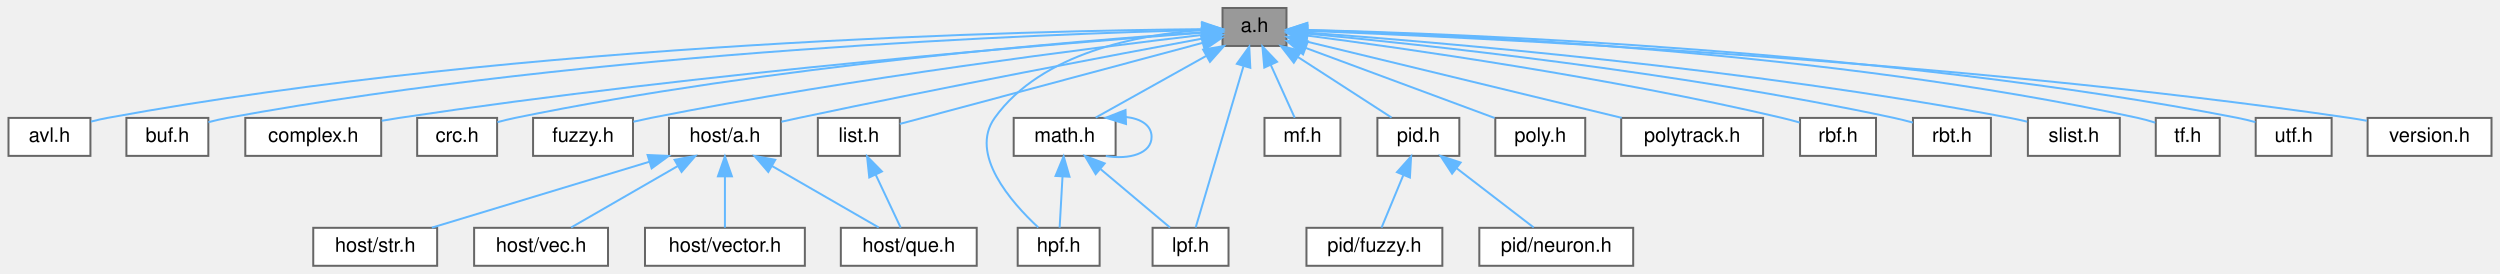
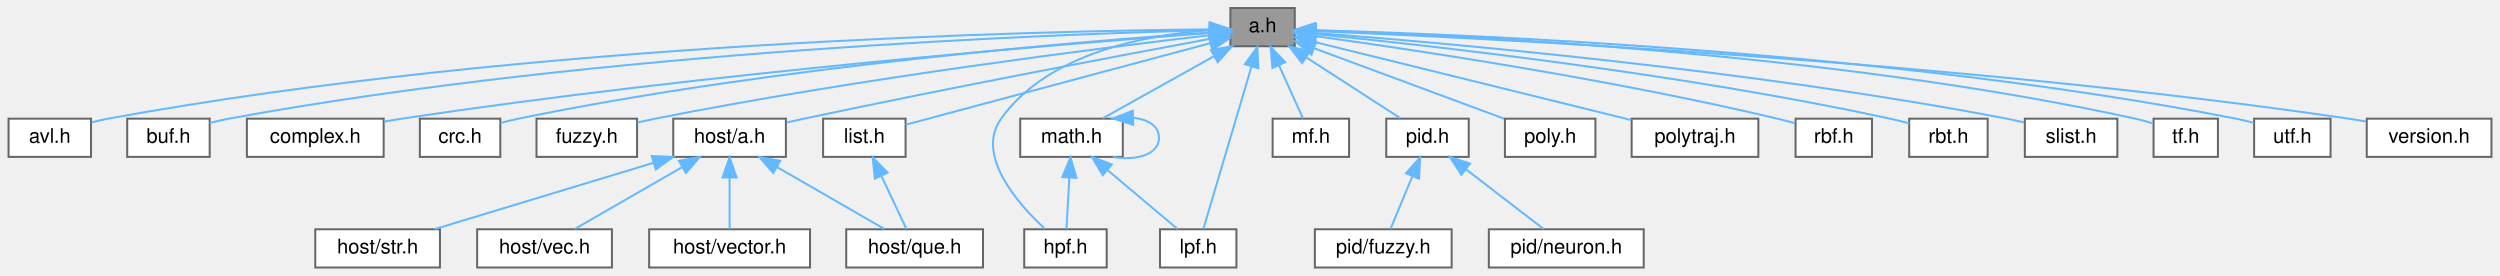
- <svg xmlns="http://www.w3.org/2000/svg" xmlns:xlink="http://www.w3.org/1999/xlink" width="1251pt" height="137pt" viewBox="0.00 0.00 1250.50 137.00">
+ <svg xmlns="http://www.w3.org/2000/svg" xmlns:xlink="http://www.w3.org/1999/xlink" width="1243pt" height="137pt" viewBox="0.00 0.00 1242.50 137.00">
  <g id="graph0" class="graph" transform="scale(1 1) rotate(0) translate(4 133)">
    <g id="Node000001" class="node">
      <g id="a_Node000001">
        <a xlink:title="algorithm library">
          <polygon fill="#999999" stroke="#666666" points="639.5,-129 607.5,-129 607.5,-110 639.5,-110 639.5,-129" />
          <text text-anchor="middle" x="623.5" y="-117" font-family="Helvetica,sans-Serif" font-size="10.00">a.h</text>
        </a>
      </g>
    </g>
    <g id="Node000002" class="node">
      <g id="a_Node000002">
        <a xlink:href="../../d3/d51/avl_8h.html" target="_top" xlink:title="Adelson-Velsky and Landis self-balancing binary search tree.">
          <polygon fill="white" stroke="#666666" points="41,-74 0,-74 0,-55 41,-55 41,-74" />
          <text text-anchor="middle" x="20.5" y="-62" font-family="Helvetica,sans-Serif" font-size="10.00">avl.h</text>
        </a>
      </g>
    </g>
    <g id="edge1_Node000001_Node000002" class="edge">
      <g id="a_edge1_Node000001_Node000002">
        <a xlink:title=" ">
          <path fill="none" stroke="#63b8ff" d="M597.21,-118.4C515.38,-117.66 258.17,-112.24 49.5,-74 46.82,-73.51 44.03,-72.87 41.28,-72.15" />
          <polygon fill="#63b8ff" stroke="#63b8ff" points="597.34,-121.9 607.36,-118.47 597.39,-114.9 597.34,-121.9" />
        </a>
      </g>
    </g>
    <g id="Node000003" class="node">
      <g id="a_Node000003">
        <a xlink:href="../../d6/d6d/buf_8h.html" target="_top" xlink:title="basic buffer library">
          <polygon fill="white" stroke="#666666" points="100,-74 59,-74 59,-55 100,-55 100,-74" />
          <text text-anchor="middle" x="79.5" y="-62" font-family="Helvetica,sans-Serif" font-size="10.00">buf.h</text>
        </a>
      </g>
    </g>
    <g id="edge2_Node000001_Node000003" class="edge">
      <g id="a_edge2_Node000001_Node000003">
        <a xlink:title=" ">
          <path fill="none" stroke="#63b8ff" d="M597.26,-117.98C521.19,-116.1 294.24,-107.85 109.5,-74 106.41,-73.43 103.18,-72.69 100.04,-71.87" />
          <polygon fill="#63b8ff" stroke="#63b8ff" points="597.29,-121.48 607.36,-118.21 597.45,-114.48 597.29,-121.48" />
        </a>
      </g>
    </g>
    <g id="Node000004" class="node">
      <g id="a_Node000004">
        <a xlink:href="../../d7/d3b/complex_8h.html" target="_top" xlink:title="complex number">
          <polygon fill="white" stroke="#666666" points="186.5,-74 118.5,-74 118.5,-55 186.5,-55 186.5,-74" />
          <text text-anchor="middle" x="152.5" y="-62" font-family="Helvetica,sans-Serif" font-size="10.00">complex.h</text>
        </a>
      </g>
    </g>
    <g id="edge3_Node000001_Node000004" class="edge">
      <g id="a_edge3_Node000001_Node000004">
        <a xlink:title=" ">
          <path fill="none" stroke="#63b8ff" d="M597.42,-116.63C530.44,-111.63 347,-96.8 195.5,-74 192.64,-73.57 189.68,-73.08 186.72,-72.56" />
          <polygon fill="#63b8ff" stroke="#63b8ff" points="597.27,-120.12 607.5,-117.37 597.78,-113.14 597.27,-120.12" />
        </a>
      </g>
    </g>
    <g id="Node000005" class="node">
      <g id="a_Node000005">
        <a xlink:href="../../dc/de6/crc_8h.html" target="_top" xlink:title="Cyclic Redundancy Check.">
          <polygon fill="white" stroke="#666666" points="244.5,-74 204.5,-74 204.5,-55 244.5,-55 244.5,-74" />
          <text text-anchor="middle" x="224.5" y="-62" font-family="Helvetica,sans-Serif" font-size="10.00">crc.h</text>
        </a>
      </g>
    </g>
    <g id="edge4_Node000001_Node000005" class="edge">
      <g id="a_edge4_Node000001_Node000005">
        <a xlink:title=" ">
          <path fill="none" stroke="#63b8ff" d="M597.23,-116.84C536.32,-112.66 380.88,-100.14 253.5,-74 250.62,-73.41 247.62,-72.67 244.67,-71.88" />
          <polygon fill="#63b8ff" stroke="#63b8ff" points="597.27,-120.35 607.48,-117.52 597.74,-113.37 597.27,-120.35" />
        </a>
      </g>
    </g>
    <g id="Node000006" class="node">
      <g id="a_Node000006">
        <a xlink:href="../../df/d2a/fuzzy_8h.html" target="_top" xlink:title="fuzzy operator">
          <polygon fill="white" stroke="#666666" points="312.5,-74 262.5,-74 262.5,-55 312.5,-55 312.5,-74" />
          <text text-anchor="middle" x="287.5" y="-62" font-family="Helvetica,sans-Serif" font-size="10.00">fuzzy.h</text>
        </a>
      </g>
    </g>
    <g id="edge5_Node000001_Node000006" class="edge">
      <g id="a_edge5_Node000001_Node000006">
        <a xlink:title=" ">
          <path fill="none" stroke="#63b8ff" d="M597.22,-115.51C544.6,-109.34 422.69,-94.05 321.5,-74 318.64,-73.43 315.65,-72.78 312.69,-72.09" />
          <polygon fill="#63b8ff" stroke="#63b8ff" points="597.02,-119.01 607.36,-116.69 597.83,-112.06 597.02,-119.01" />
        </a>
      </g>
    </g>
    <g id="Node000007" class="node">
      <g id="a_Node000007">
        <a xlink:href="../../d0/d97/host_2a_8h.html" target="_top" xlink:title="algorithm library on host">
          <polygon fill="white" stroke="#666666" points="386.5,-74 330.5,-74 330.5,-55 386.5,-55 386.5,-74" />
          <text text-anchor="middle" x="358.5" y="-62" font-family="Helvetica,sans-Serif" font-size="10.00">host/a.h</text>
        </a>
      </g>
    </g>
    <g id="edge6_Node000001_Node000007" class="edge">
      <g id="a_edge6_Node000001_Node000007">
        <a xlink:title=" ">
          <path fill="none" stroke="#63b8ff" d="M597.39,-113.69C554.96,-105.82 468.45,-89.49 395.5,-74 392.66,-73.4 389.71,-72.75 386.76,-72.09" />
          <polygon fill="#63b8ff" stroke="#63b8ff" points="596.96,-117.17 607.43,-115.55 598.23,-110.29 596.96,-117.17" />
        </a>
      </g>
    </g>
    <g id="Node000012" class="node">
      <g id="a_Node000012">
        <a xlink:href="../../d1/df9/hpf_8h.html" target="_top" xlink:title="High Pass Filter.">
          <polygon fill="white" stroke="#666666" points="546,-19 505,-19 505,0 546,0 546,-19" />
          <text text-anchor="middle" x="525.5" y="-7" font-family="Helvetica,sans-Serif" font-size="10.00">hpf.h</text>
        </a>
      </g>
    </g>
    <g id="edge11_Node000001_Node000012" class="edge">
      <g id="a_edge11_Node000001_Node000012">
        <a xlink:title=" ">
          <path fill="none" stroke="#63b8ff" d="M596.9,-117.95C566.21,-115.71 516.97,-106.84 493.5,-74 480.58,-55.92 501.65,-31.87 515.3,-19.19" />
          <polygon fill="#63b8ff" stroke="#63b8ff" points="597.12,-121.46 607.29,-118.5 597.49,-114.47 597.12,-121.46" />
        </a>
      </g>
    </g>
    <g id="Node000013" class="node">
      <g id="a_Node000013">
        <a xlink:href="../../da/d23/list_8h.html" target="_top" xlink:title="circular doubly linked list implementation">
          <polygon fill="white" stroke="#666666" points="446,-74 405,-74 405,-55 446,-55 446,-74" />
          <text text-anchor="middle" x="425.5" y="-62" font-family="Helvetica,sans-Serif" font-size="10.00">list.h</text>
        </a>
      </g>
    </g>
    <g id="edge12_Node000001_Node000013" class="edge">
      <g id="a_edge12_Node000001_Node000013">
        <a xlink:title=" ">
          <path fill="none" stroke="#63b8ff" d="M597.52,-111.55C557.68,-100.88 482.3,-80.7 446.02,-70.99" />
          <polygon fill="#63b8ff" stroke="#63b8ff" points="596.73,-114.96 607.3,-114.16 598.54,-108.2 596.73,-114.96" />
        </a>
      </g>
    </g>
    <g id="Node000014" class="node">
      <g id="a_Node000014">
        <a xlink:href="../../db/d80/lpf_8h.html" target="_top" xlink:title="Low Pass Filter.">
          <polygon fill="white" stroke="#666666" points="610.5,-19 572.5,-19 572.5,0 610.5,0 610.5,-19" />
          <text text-anchor="middle" x="591.5" y="-7" font-family="Helvetica,sans-Serif" font-size="10.00">lpf.h</text>
        </a>
      </g>
    </g>
    <g id="edge14_Node000001_Node000014" class="edge">
      <g id="a_edge14_Node000001_Node000014">
        <a xlink:title=" ">
          <path fill="none" stroke="#63b8ff" d="M617.96,-99.8C610.97,-76.2 599.23,-36.58 594.07,-19.16" />
          <polygon fill="#63b8ff" stroke="#63b8ff" points="614.68,-101.07 620.88,-109.66 621.4,-99.08 614.68,-101.07" />
        </a>
      </g>
    </g>
    <g id="Node000015" class="node">
      <g id="a_Node000015">
        <a xlink:href="../../df/db1/math_8h.html" target="_top" xlink:title="mathematical algorithm library">
          <polygon fill="white" stroke="#666666" points="554,-74 503,-74 503,-55 554,-55 554,-74" />
          <text text-anchor="middle" x="528.5" y="-62" font-family="Helvetica,sans-Serif" font-size="10.00">math.h</text>
        </a>
      </g>
    </g>
    <g id="edge15_Node000001_Node000015" class="edge">
      <g id="a_edge15_Node000001_Node000015">
        <a xlink:title=" ">
          <path fill="none" stroke="#63b8ff" d="M599.24,-104.97C581.87,-95.28 559.01,-82.52 544.04,-74.17" />
          <polygon fill="#63b8ff" stroke="#63b8ff" points="597.8,-108.17 608.24,-109.98 601.21,-102.06 597.8,-108.17" />
        </a>
      </g>
    </g>
    <g id="Node000016" class="node">
      <g id="a_Node000016">
        <a xlink:href="../../d6/dea/mf_8h.html" target="_top" xlink:title="membership function">
          <polygon fill="white" stroke="#666666" points="666.5,-74 628.5,-74 628.5,-55 666.5,-55 666.5,-74" />
          <text text-anchor="middle" x="647.5" y="-62" font-family="Helvetica,sans-Serif" font-size="10.00">mf.h</text>
        </a>
      </g>
    </g>
    <g id="edge19_Node000001_Node000016" class="edge">
      <g id="a_edge19_Node000001_Node000016">
        <a xlink:title=" ">
          <path fill="none" stroke="#63b8ff" d="M631.64,-100.53C635.68,-91.6 640.38,-81.22 643.61,-74.09" />
          <polygon fill="#63b8ff" stroke="#63b8ff" points="628.4,-99.19 627.46,-109.75 634.78,-102.08 628.4,-99.19" />
        </a>
      </g>
    </g>
    <g id="Node000017" class="node">
      <g id="a_Node000017">
        <a xlink:href="../../da/df0/pid_8h.html" target="_top" xlink:title="proportional integral derivative controller">
          <polygon fill="white" stroke="#666666" points="726,-74 685,-74 685,-55 726,-55 726,-74" />
          <text text-anchor="middle" x="705.5" y="-62" font-family="Helvetica,sans-Serif" font-size="10.00">pid.h</text>
        </a>
      </g>
    </g>
    <g id="edge20_Node000001_Node000017" class="edge">
      <g id="a_edge20_Node000001_Node000017">
        <a xlink:title=" ">
          <path fill="none" stroke="#63b8ff" d="M645.28,-104.42C660.16,-94.81 679.41,-82.37 692.09,-74.17" />
          <polygon fill="#63b8ff" stroke="#63b8ff" points="643.17,-101.62 636.67,-109.98 646.97,-107.5 643.17,-101.62" />
        </a>
      </g>
    </g>
    <g id="Node000020" class="node">
      <g id="a_Node000020">
        <a xlink:href="../../db/d57/poly_8h.html" target="_top" xlink:title="polynomial">
          <polygon fill="white" stroke="#666666" points="789,-74 744,-74 744,-55 789,-55 789,-74" />
          <text text-anchor="middle" x="766.5" y="-62" font-family="Helvetica,sans-Serif" font-size="10.00">poly.h</text>
        </a>
      </g>
    </g>
    <g id="edge23_Node000001_Node000020" class="edge">
      <g id="a_edge23_Node000001_Node000020">
        <a xlink:title=" ">
          <path fill="none" stroke="#63b8ff" d="M649.13,-109C675.99,-99.04 717.82,-83.54 743.61,-73.98" />
          <polygon fill="#63b8ff" stroke="#63b8ff" points="647.79,-105.77 639.63,-112.52 650.22,-112.33 647.79,-105.77" />
        </a>
      </g>
    </g>
    <g id="Node000021" class="node">
      <g id="a_Node000021">
-         <a xlink:href="../../dc/d23/polytrack_8h.html" target="_top" xlink:title="polynomial trajectory">
-           <polygon fill="white" stroke="#666666" points="878,-74 807,-74 807,-55 878,-55 878,-74" />
-           <text text-anchor="middle" x="842.5" y="-62" font-family="Helvetica,sans-Serif" font-size="10.00">polytrack.h</text>
+         <a xlink:href="../../df/d0b/polytraj_8h.html" target="_top" xlink:title="polynomial trajectory">
+           <polygon fill="white" stroke="#666666" points="870,-74 807,-74 807,-55 870,-55 870,-74" />
+           <text text-anchor="middle" x="838.5" y="-62" font-family="Helvetica,sans-Serif" font-size="10.00">polytraj.h</text>
        </a>
      </g>
    </g>
    <g id="edge24_Node000001_Node000021" class="edge">
      <g id="a_edge24_Node000001_Node000021">
        <a xlink:title=" ">
-           <path fill="none" stroke="#63b8ff" d="M649.45,-112.22C688.68,-102.73 763.17,-84.7 807.26,-74.03" />
-           <polygon fill="#63b8ff" stroke="#63b8ff" points="648.5,-108.85 639.6,-114.6 650.15,-115.65 648.5,-108.85" />
+           <path fill="none" stroke="#63b8ff" d="M649.59,-112.07C689.14,-102.32 764.15,-83.83 806.79,-73.32" />
+           <polygon fill="#63b8ff" stroke="#63b8ff" points="648.53,-108.72 639.66,-114.52 650.21,-115.52 648.53,-108.72" />
        </a>
      </g>
    </g>
    <g id="Node000022" class="node">
      <g id="a_Node000022">
        <a xlink:href="../../d8/dfc/rbf_8h.html" target="_top" xlink:title="radial basis function">
-           <polygon fill="white" stroke="#666666" points="934.5,-74 896.5,-74 896.5,-55 934.5,-55 934.5,-74" />
-           <text text-anchor="middle" x="915.5" y="-62" font-family="Helvetica,sans-Serif" font-size="10.00">rbf.h</text>
+           <polygon fill="white" stroke="#666666" points="926.5,-74 888.5,-74 888.5,-55 926.5,-55 926.5,-74" />
+           <text text-anchor="middle" x="907.5" y="-62" font-family="Helvetica,sans-Serif" font-size="10.00">rbf.h</text>
        </a>
      </g>
    </g>
    <g id="edge25_Node000001_Node000022" class="edge">
      <g id="a_edge25_Node000001_Node000022">
        <a xlink:title=" ">
-           <path fill="none" stroke="#63b8ff" d="M649.81,-115.2C697.55,-108.96 801.45,-94.23 887.5,-74 890.37,-73.33 893.37,-72.52 896.31,-71.68" />
-           <polygon fill="#63b8ff" stroke="#63b8ff" points="649.18,-111.75 639.71,-116.5 650.08,-118.69 649.18,-111.75" />
+           <path fill="none" stroke="#63b8ff" d="M649.64,-115.04C696.21,-108.63 796.41,-93.75 879.5,-74 882.37,-73.32 885.37,-72.51 888.3,-71.67" />
+           <polygon fill="#63b8ff" stroke="#63b8ff" points="648.95,-111.6 639.52,-116.41 649.9,-118.53 648.95,-111.6" />
        </a>
      </g>
    </g>
    <g id="Node000023" class="node">
      <g id="a_Node000023">
        <a xlink:href="../../d6/d1b/rbt_8h.html" target="_top" xlink:title="red–black self-balancing binary search tree">
-           <polygon fill="white" stroke="#666666" points="992,-74 953,-74 953,-55 992,-55 992,-74" />
-           <text text-anchor="middle" x="972.5" y="-62" font-family="Helvetica,sans-Serif" font-size="10.00">rbt.h</text>
+           <polygon fill="white" stroke="#666666" points="984,-74 945,-74 945,-55 984,-55 984,-74" />
+           <text text-anchor="middle" x="964.5" y="-62" font-family="Helvetica,sans-Serif" font-size="10.00">rbt.h</text>
        </a>
      </g>
    </g>
    <g id="edge26_Node000001_Node000023" class="edge">
      <g id="a_edge26_Node000001_Node000023">
        <a xlink:title=" ">
-           <path fill="none" stroke="#63b8ff" d="M649.89,-116.16C704.92,-110.98 835.76,-97.15 943.5,-74 946.58,-73.34 949.81,-72.52 952.94,-71.66" />
-           <polygon fill="#63b8ff" stroke="#63b8ff" points="649.26,-112.7 639.63,-117.1 649.91,-119.67 649.26,-112.7" />
+           <path fill="none" stroke="#63b8ff" d="M649.61,-116.05C703.49,-110.73 830.69,-96.71 935.5,-74 938.58,-73.33 941.8,-72.51 944.94,-71.65" />
+           <polygon fill="#63b8ff" stroke="#63b8ff" points="649.17,-112.58 639.55,-117.03 649.85,-119.55 649.17,-112.58" />
        </a>
      </g>
    </g>
    <g id="Node000024" class="node">
      <g id="a_Node000024">
        <a xlink:href="../../d1/dad/slist_8h.html" target="_top" xlink:title="singly linked list implementation">
-           <polygon fill="white" stroke="#666666" points="1056.5,-74 1010.5,-74 1010.5,-55 1056.5,-55 1056.5,-74" />
-           <text text-anchor="middle" x="1033.5" y="-62" font-family="Helvetica,sans-Serif" font-size="10.00">slist.h</text>
+           <polygon fill="white" stroke="#666666" points="1048.5,-74 1002.5,-74 1002.5,-55 1048.5,-55 1048.5,-74" />
+           <text text-anchor="middle" x="1025.5" y="-62" font-family="Helvetica,sans-Serif" font-size="10.00">slist.h</text>
        </a>
      </g>
    </g>
    <g id="edge27_Node000001_Node000024" class="edge">
      <g id="a_edge27_Node000001_Node000024">
        <a xlink:title=" ">
-           <path fill="none" stroke="#63b8ff" d="M649.9,-116.69C711.77,-112.18 870.77,-98.93 1001.5,-74 1004.32,-73.46 1007.26,-72.81 1010.17,-72.11" />
-           <polygon fill="#63b8ff" stroke="#63b8ff" points="649.56,-113.21 639.84,-117.41 650.06,-120.19 649.56,-113.21" />
+           <path fill="none" stroke="#63b8ff" d="M650.15,-116.58C711.27,-111.9 866.09,-98.46 993.5,-74 996.32,-73.46 999.26,-72.8 1002.17,-72.1" />
+           <polygon fill="#63b8ff" stroke="#63b8ff" points="649.57,-113.12 639.86,-117.35 650.09,-120.1 649.57,-113.12" />
        </a>
      </g>
    </g>
    <g id="Node000025" class="node">
      <g id="a_Node000025">
        <a xlink:href="../../d2/d16/tf_8h.html" target="_top" xlink:title="transfer function">
-           <polygon fill="white" stroke="#666666" points="1106.5,-74 1074.5,-74 1074.5,-55 1106.5,-55 1106.5,-74" />
-           <text text-anchor="middle" x="1090.5" y="-62" font-family="Helvetica,sans-Serif" font-size="10.00">tf.h</text>
+           <polygon fill="white" stroke="#666666" points="1098.5,-74 1066.5,-74 1066.5,-55 1098.5,-55 1098.5,-74" />
+           <text text-anchor="middle" x="1082.5" y="-62" font-family="Helvetica,sans-Serif" font-size="10.00">tf.h</text>
        </a>
      </g>
    </g>
    <g id="edge28_Node000001_Node000025" class="edge">
      <g id="a_edge28_Node000001_Node000025">
        <a xlink:title=" ">
-           <path fill="none" stroke="#63b8ff" d="M650.18,-117.92C719.48,-115.96 910.58,-107.67 1065.5,-74 1068.37,-73.38 1071.36,-72.53 1074.24,-71.62" />
-           <polygon fill="#63b8ff" stroke="#63b8ff" points="649.67,-114.43 639.76,-118.19 649.85,-121.43 649.67,-114.43" />
+           <path fill="none" stroke="#63b8ff" d="M650.17,-117.85C718.6,-115.74 905.74,-107.13 1057.5,-74 1060.37,-73.37 1063.36,-72.53 1066.24,-71.62" />
+           <polygon fill="#63b8ff" stroke="#63b8ff" points="649.76,-114.36 639.87,-118.15 649.96,-121.36 649.76,-114.36" />
        </a>
      </g>
    </g>
    <g id="Node000026" class="node">
      <g id="a_Node000026">
        <a xlink:href="../../de/db7/utf_8h.html" target="_top" xlink:title="Unicode Transformation Format.">
-           <polygon fill="white" stroke="#666666" points="1162.5,-74 1124.5,-74 1124.5,-55 1162.5,-55 1162.5,-74" />
-           <text text-anchor="middle" x="1143.5" y="-62" font-family="Helvetica,sans-Serif" font-size="10.00">utf.h</text>
+           <polygon fill="white" stroke="#666666" points="1154.5,-74 1116.5,-74 1116.5,-55 1154.5,-55 1154.5,-74" />
+           <text text-anchor="middle" x="1135.5" y="-62" font-family="Helvetica,sans-Serif" font-size="10.00">utf.h</text>
        </a>
      </g>
    </g>
    <g id="edge29_Node000001_Node000026" class="edge">
      <g id="a_edge29_Node000001_Node000026">
        <a xlink:title=" ">
-           <path fill="none" stroke="#63b8ff" d="M650.11,-118C724.41,-116.2 940.14,-108.17 1115.5,-74 1118.39,-73.44 1121.41,-72.69 1124.35,-71.88" />
-           <polygon fill="#63b8ff" stroke="#63b8ff" points="649.73,-114.51 639.81,-118.23 649.88,-121.51 649.73,-114.51" />
+           <path fill="none" stroke="#63b8ff" d="M649.68,-117.96C722.77,-116.04 935,-107.75 1107.5,-74 1110.39,-73.43 1113.41,-72.69 1116.35,-71.87" />
+           <polygon fill="#63b8ff" stroke="#63b8ff" points="649.45,-114.46 639.54,-118.2 649.63,-121.46 649.45,-114.46" />
        </a>
      </g>
    </g>
    <g id="Node000027" class="node">
      <g id="a_Node000027">
        <a xlink:href="../../df/dfc/version_8h.html" target="_top" xlink:title="algorithm library version">
-           <polygon fill="white" stroke="#666666" points="1242.5,-74 1180.5,-74 1180.5,-55 1242.5,-55 1242.5,-74" />
-           <text text-anchor="middle" x="1211.5" y="-62" font-family="Helvetica,sans-Serif" font-size="10.00">version.h</text>
+           <polygon fill="white" stroke="#666666" points="1234.5,-74 1172.5,-74 1172.5,-55 1234.5,-55 1234.5,-74" />
+           <text text-anchor="middle" x="1203.5" y="-62" font-family="Helvetica,sans-Serif" font-size="10.00">version.h</text>
        </a>
      </g>
    </g>
    <g id="edge30_Node000001_Node000027" class="edge">
      <g id="a_edge30_Node000001_Node000027">
        <a xlink:title=" ">
-           <path fill="none" stroke="#63b8ff" d="M649.79,-117.56C729,-114.48 972.15,-103.15 1171.5,-74 1174.31,-73.59 1177.22,-73.1 1180.13,-72.56" />
-           <polygon fill="#63b8ff" stroke="#63b8ff" points="649.58,-114.07 639.72,-117.94 649.85,-121.06 649.58,-114.07" />
+           <path fill="none" stroke="#63b8ff" d="M649.94,-117.51C728.54,-114.32 967.5,-102.78 1163.5,-74 1166.31,-73.59 1169.22,-73.1 1172.13,-72.56" />
+           <polygon fill="#63b8ff" stroke="#63b8ff" points="649.79,-114.02 639.93,-117.91 650.06,-121.01 649.79,-114.02" />
        </a>
      </g>
    </g>
    <g id="Node000008" class="node">
      <g id="a_Node000008">
        <a xlink:href="../../d9/dc9/que_8h.html" target="_top" xlink:title="basic queue library">
          <polygon fill="white" stroke="#666666" points="484.5,-19 416.5,-19 416.5,0 484.5,0 484.5,-19" />
          <text text-anchor="middle" x="450.5" y="-7" font-family="Helvetica,sans-Serif" font-size="10.00">host/que.h</text>
        </a>
      </g>
    </g>
    <g id="edge7_Node000007_Node000008" class="edge">
      <g id="a_edge7_Node000007_Node000008">
        <a xlink:title=" ">
          <path fill="none" stroke="#63b8ff" d="M381.99,-49.97C398.81,-40.28 420.95,-27.52 435.45,-19.17" />
          <polygon fill="#63b8ff" stroke="#63b8ff" points="380.2,-46.96 373.28,-54.98 383.69,-53.03 380.2,-46.96" />
        </a>
      </g>
    </g>
    <g id="Node000009" class="node">
      <g id="a_Node000009">
        <a xlink:href="../../d1/d93/str_8h.html" target="_top" xlink:title="basic string library">
          <polygon fill="white" stroke="#666666" points="214.5,-19 152.5,-19 152.5,0 214.5,0 214.5,-19" />
          <text text-anchor="middle" x="183.5" y="-7" font-family="Helvetica,sans-Serif" font-size="10.00">host/str.h</text>
        </a>
      </g>
    </g>
    <g id="edge8_Node000007_Node000009" class="edge">
      <g id="a_edge8_Node000007_Node000009">
        <a xlink:title=" ">
          <path fill="none" stroke="#63b8ff" d="M320.71,-52.06C288,-42.15 241.43,-28.04 211.84,-19.08" />
          <polygon fill="#63b8ff" stroke="#63b8ff" points="319.8,-55.44 330.38,-54.98 321.83,-48.74 319.8,-55.44" />
        </a>
      </g>
    </g>
    <g id="Node000010" class="node">
      <g id="a_Node000010">
        <a xlink:href="../../db/d65/vec_8h.html" target="_top" xlink:title="basic vector library">
          <polygon fill="white" stroke="#666666" points="300,-19 233,-19 233,0 300,0 300,-19" />
          <text text-anchor="middle" x="266.5" y="-7" font-family="Helvetica,sans-Serif" font-size="10.00">host/vec.h</text>
        </a>
      </g>
    </g>
    <g id="edge9_Node000007_Node000010" class="edge">
      <g id="a_edge9_Node000007_Node000010">
        <a xlink:title=" ">
          <path fill="none" stroke="#63b8ff" d="M335.01,-49.97C318.19,-40.28 296.05,-27.52 281.55,-19.17" />
          <polygon fill="#63b8ff" stroke="#63b8ff" points="333.31,-53.03 343.72,-54.98 336.8,-46.96 333.31,-53.03" />
        </a>
      </g>
    </g>
    <g id="Node000011" class="node">
      <g id="a_Node000011">
        <a xlink:href="../../d6/d68/vector_8h.html" target="_top" xlink:title="basic vector library">
          <polygon fill="white" stroke="#666666" points="398.5,-19 318.5,-19 318.5,0 398.5,0 398.5,-19" />
          <text text-anchor="middle" x="358.5" y="-7" font-family="Helvetica,sans-Serif" font-size="10.00">host/vector.h</text>
        </a>
      </g>
    </g>
    <g id="edge10_Node000007_Node000011" class="edge">
      <g id="a_edge10_Node000007_Node000011">
        <a xlink:title=" ">
          <path fill="none" stroke="#63b8ff" d="M358.5,-44.66C358.5,-35.93 358.5,-25.99 358.5,-19.09" />
          <polygon fill="#63b8ff" stroke="#63b8ff" points="355,-44.75 358.5,-54.75 362,-44.75 355,-44.75" />
        </a>
      </g>
    </g>
    <g id="edge13_Node000013_Node000008" class="edge">
      <g id="a_edge13_Node000013_Node000008">
        <a xlink:title=" ">
          <path fill="none" stroke="#63b8ff" d="M433.98,-45.53C438.19,-36.6 443.09,-26.22 446.45,-19.09" />
          <polygon fill="#63b8ff" stroke="#63b8ff" points="430.73,-44.21 429.63,-54.75 437.06,-47.2 430.73,-44.21" />
        </a>
      </g>
    </g>
    <g id="edge16_Node000015_Node000012" class="edge">
      <g id="a_edge16_Node000015_Node000012">
        <a xlink:title=" ">
          <path fill="none" stroke="#63b8ff" d="M527.43,-44.66C526.94,-35.93 526.38,-25.99 525.99,-19.09" />
          <polygon fill="#63b8ff" stroke="#63b8ff" points="523.94,-44.96 528,-54.75 530.93,-44.57 523.94,-44.96" />
        </a>
      </g>
    </g>
    <g id="edge17_Node000015_Node000014" class="edge">
      <g id="a_edge17_Node000015_Node000014">
        <a xlink:title=" ">
          <path fill="none" stroke="#63b8ff" d="M546.54,-48.32C557.77,-38.87 571.82,-27.06 581.19,-19.17" />
          <polygon fill="#63b8ff" stroke="#63b8ff" points="544.02,-45.87 538.62,-54.98 548.53,-51.23 544.02,-45.87" />
        </a>
      </g>
    </g>
    <g id="edge18_Node000015_Node000015" class="edge">
      <g id="a_edge18_Node000015_Node000015">
        <a xlink:title=" ">
          <path fill="none" stroke="#63b8ff" d="M559.17,-74.45C566.54,-73.67 572,-70.36 572,-64.5 572,-56.17 560.95,-52.98 549.09,-54.93" />
          <polygon fill="#63b8ff" stroke="#63b8ff" points="559.21,-70.95 549.09,-74.07 558.95,-77.94 559.21,-70.95" />
        </a>
      </g>
    </g>
    <g id="Node000018" class="node">
      <g id="a_Node000018">
        <a xlink:href="../../d2/d03/pid_2fuzzy_8h.html" target="_top" xlink:title="fuzzy proportional integral derivative controller">
          <polygon fill="white" stroke="#666666" points="717.5,-19 649.5,-19 649.5,0 717.5,0 717.5,-19" />
          <text text-anchor="middle" x="683.5" y="-7" font-family="Helvetica,sans-Serif" font-size="10.00">pid/fuzzy.h</text>
        </a>
      </g>
    </g>
    <g id="edge21_Node000017_Node000018" class="edge">
      <g id="a_edge21_Node000017_Node000018">
        <a xlink:title=" ">
          <path fill="none" stroke="#63b8ff" d="M697.92,-45.24C694.24,-36.37 689.99,-26.14 687.07,-19.09" />
          <polygon fill="#63b8ff" stroke="#63b8ff" points="694.8,-46.85 701.87,-54.75 701.27,-44.17 694.8,-46.85" />
        </a>
      </g>
    </g>
    <g id="Node000019" class="node">
      <g id="a_Node000019">
        <a xlink:href="../../de/d38/neuron_8h.html" target="_top" xlink:title="single neuron proportional integral derivative controller">
          <polygon fill="white" stroke="#666666" points="813,-19 736,-19 736,0 813,0 813,-19" />
          <text text-anchor="middle" x="774.5" y="-7" font-family="Helvetica,sans-Serif" font-size="10.00">pid/neuron.h</text>
        </a>
      </g>
    </g>
    <g id="edge22_Node000017_Node000019" class="edge">
      <g id="a_edge22_Node000017_Node000019">
        <a xlink:title=" ">
          <path fill="none" stroke="#63b8ff" d="M724.54,-48.88C736.96,-39.34 752.74,-27.21 763.21,-19.17" />
          <polygon fill="#63b8ff" stroke="#63b8ff" points="722.38,-46.12 716.59,-54.98 726.65,-51.67 722.38,-46.12" />
        </a>
      </g>
    </g>
  </g>
</svg>
